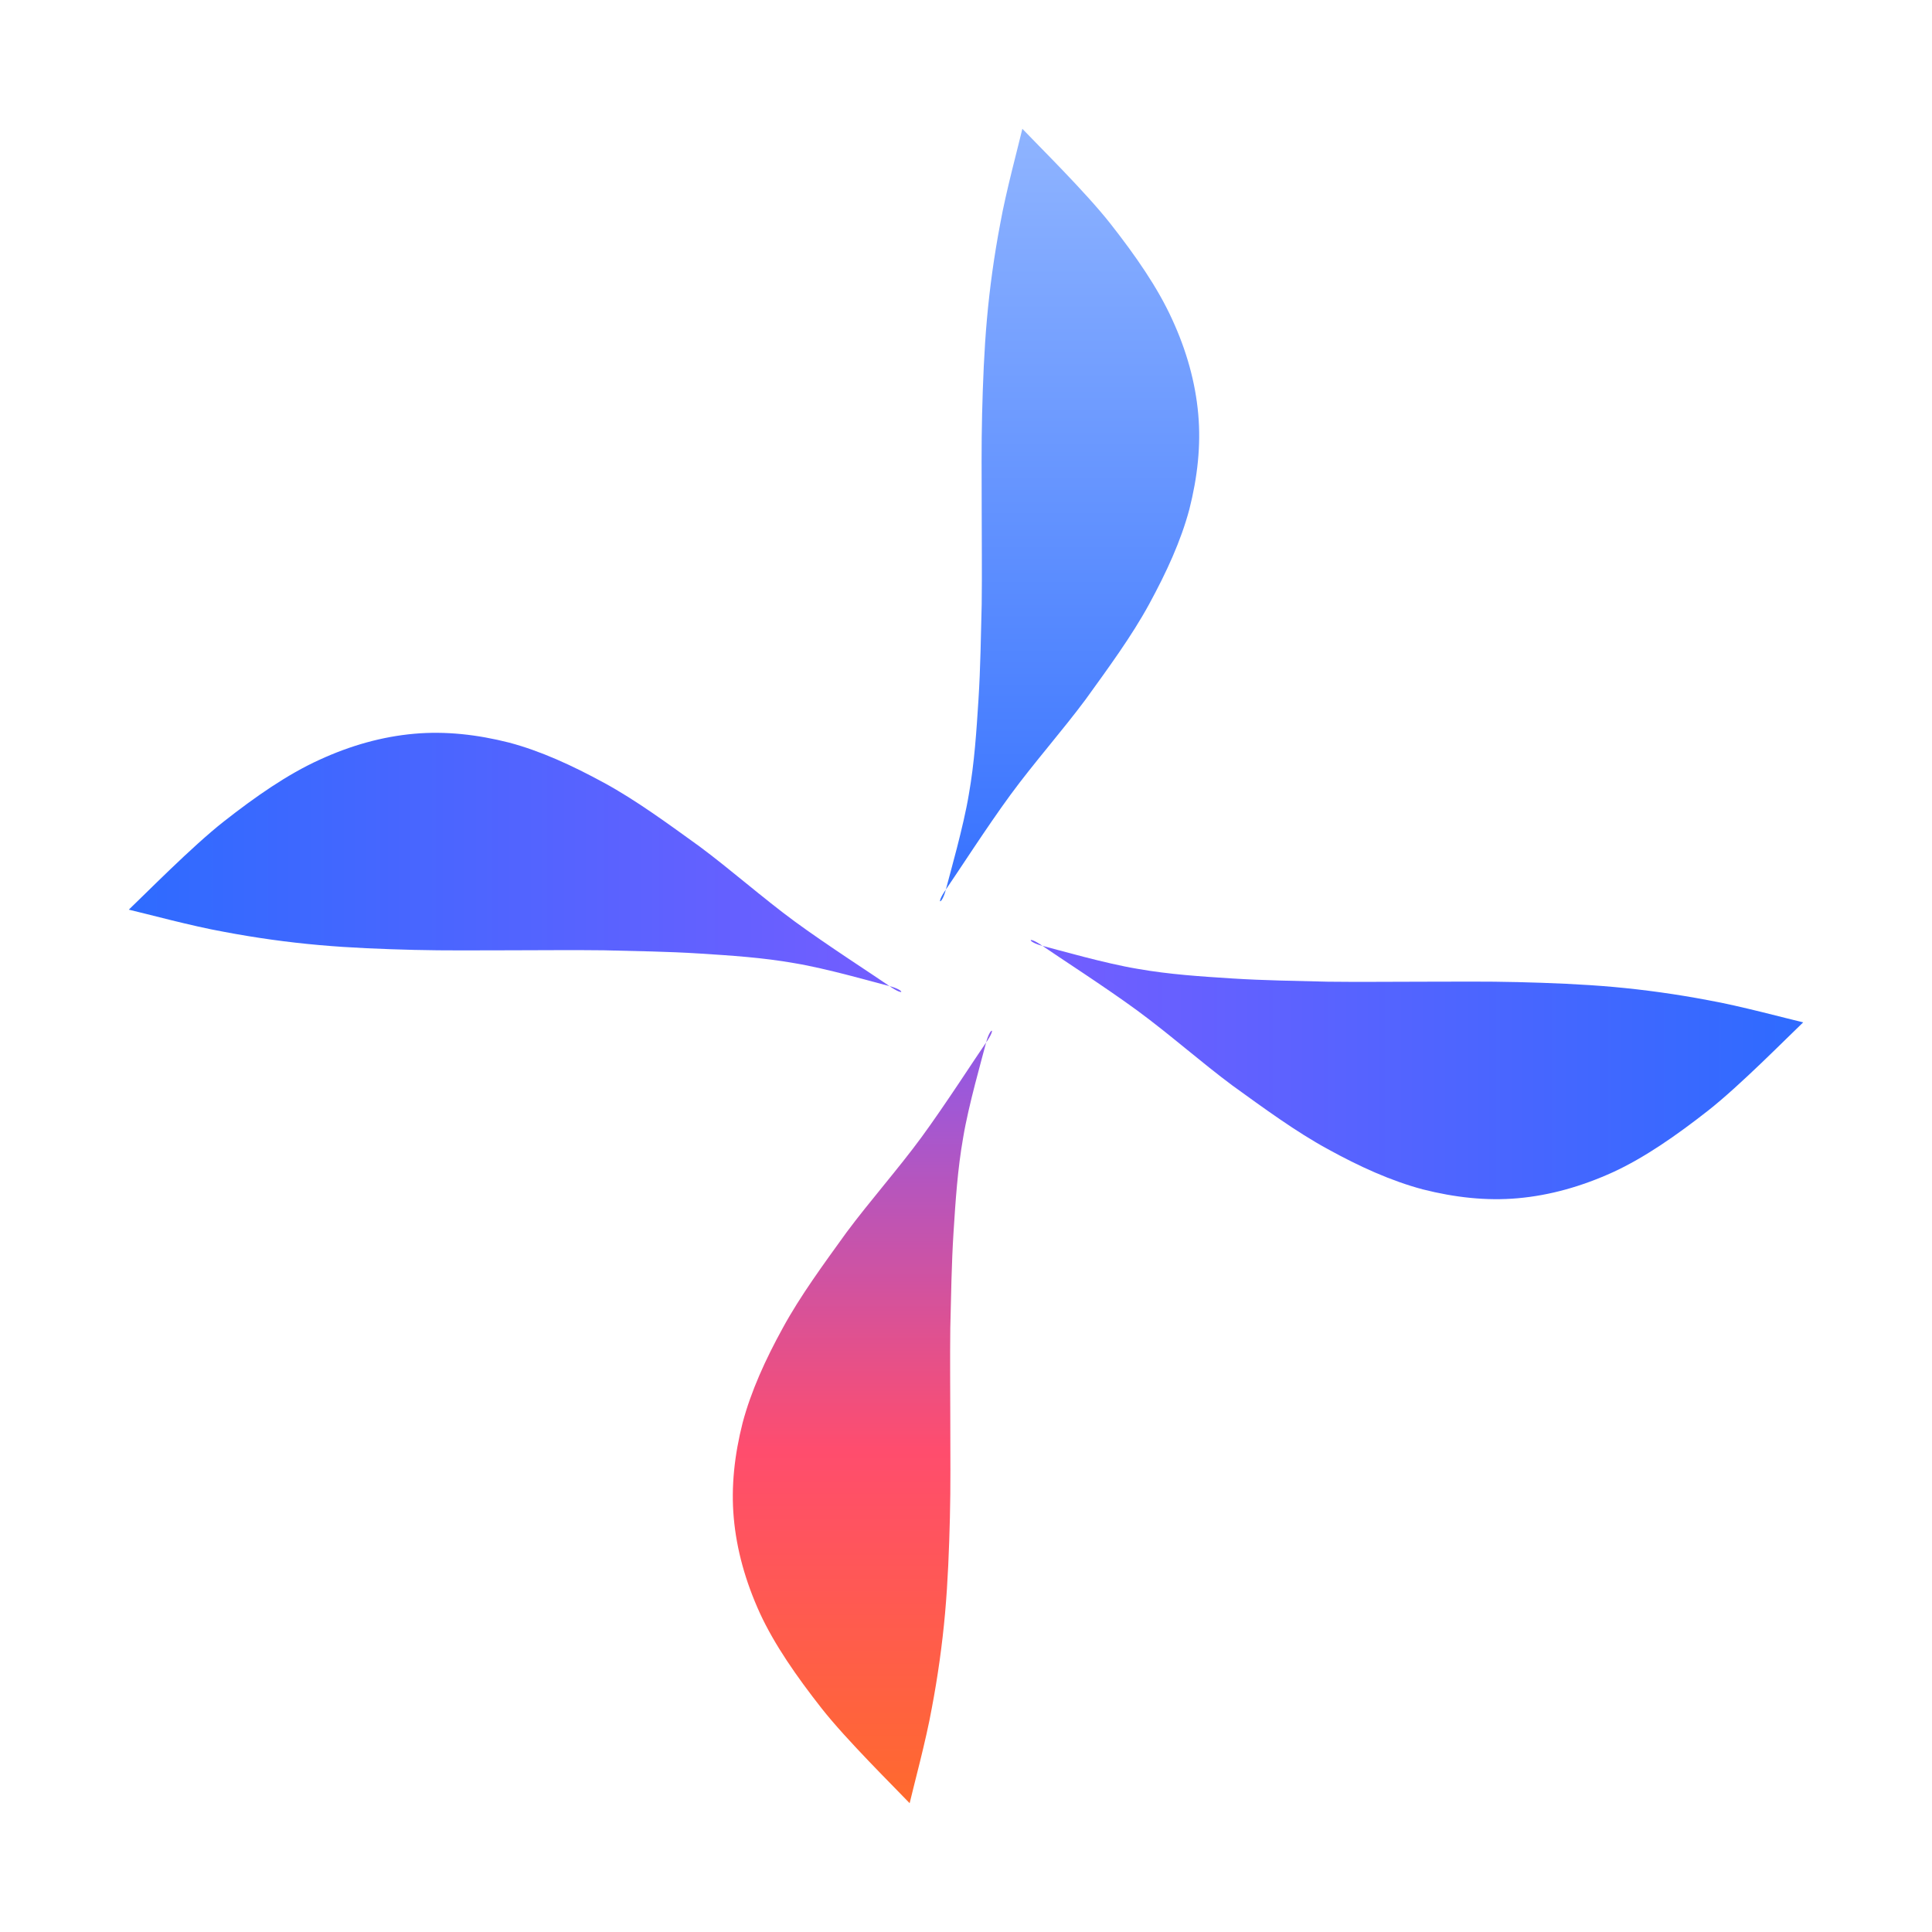
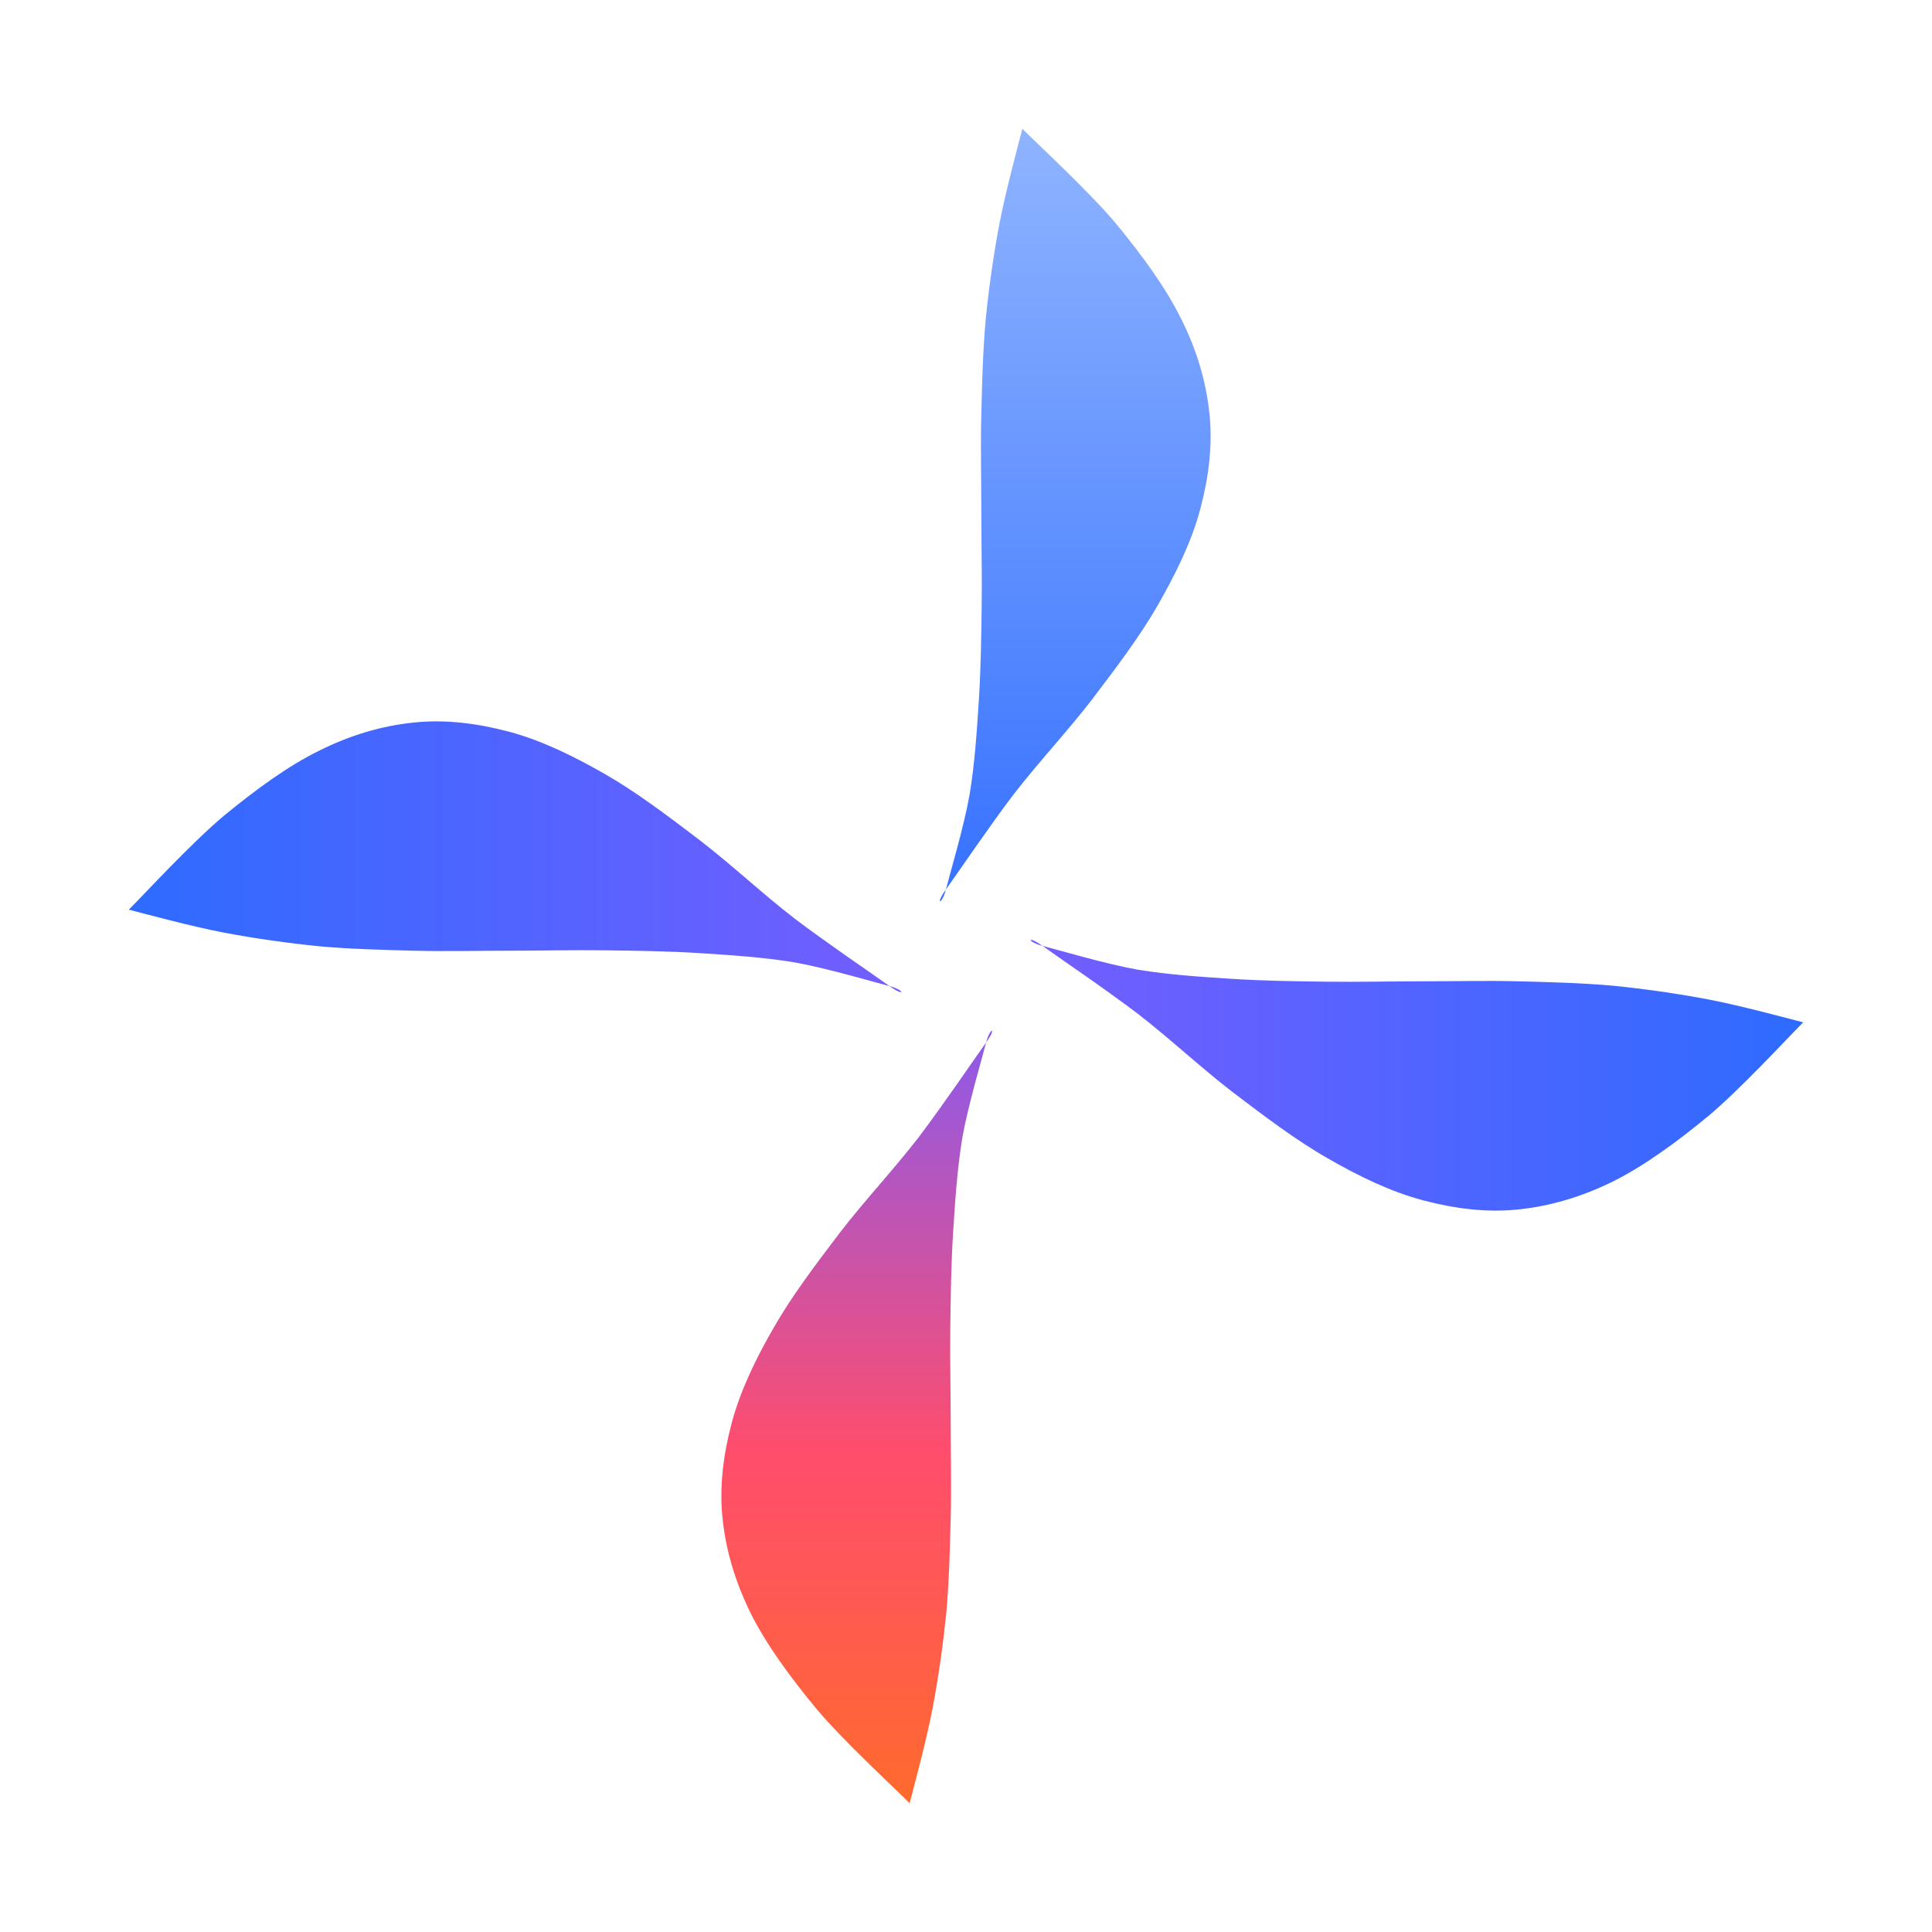
<svg xmlns="http://www.w3.org/2000/svg" viewBox="0 0 48 48">
  <defs>
    <linearGradient id="gN" x1="24" y1="3.2" x2="24" y2="24" gradientUnits="userSpaceOnUse">
      <stop offset="0" stop-color="#8FB4FF" />
      <stop offset="1" stop-color="#2E6BFF" />
    </linearGradient>
    <linearGradient id="gE" x1="44.8" y1="24" x2="24" y2="24" gradientUnits="userSpaceOnUse">
      <stop offset="0" stop-color="#2E6BFF" />
      <stop offset="1" stop-color="#7A5CFF" />
    </linearGradient>
    <linearGradient id="gW" x1="3.2" y1="24" x2="24" y2="24" gradientUnits="userSpaceOnUse">
      <stop offset="0" stop-color="#2E6BFF" />
      <stop offset="1" stop-color="#7A5CFF" />
    </linearGradient>
    <linearGradient id="gS" x1="24" y1="44.8" x2="24" y2="24" gradientUnits="userSpaceOnUse">
      <stop offset="0" stop-color="#FF6A2D" />
      <stop offset="0.42" stop-color="#FF4D6D" />
      <stop offset="1" stop-color="#7A5CFF" />
    </linearGradient>
  </defs>
-   <path d="M25.40 3.20C25.77 3.59 26.97 4.77 27.59 5.56C28.21 6.35 28.76 7.14 29.12 7.93C29.48 8.71 29.70 9.50 29.77 10.29C29.84 11.07 29.75 11.86 29.55 12.65C29.34 13.44 28.98 14.22 28.55 15.01C28.12 15.80 27.54 16.59 26.97 17.38C26.39 18.16 25.69 18.95 25.11 19.74C24.53 20.53 23.77 21.71 23.50 22.10C23.23 22.49 23.40 22.49 23.50 22.10C23.60 21.71 23.94 20.53 24.07 19.74C24.21 18.95 24.26 18.16 24.31 17.38C24.36 16.59 24.37 15.80 24.39 15.01C24.40 14.22 24.39 13.44 24.39 12.65C24.39 11.86 24.38 11.07 24.40 10.29C24.42 9.50 24.45 8.71 24.52 7.93C24.59 7.14 24.70 6.35 24.85 5.56C24.99 4.77 25.31 3.59 25.40 3.20Z" fill="url(#gN)" />
-   <path d="M44.80 25.40C44.41 25.77 43.23 26.97 42.44 27.59C41.65 28.21 40.86 28.76 40.08 29.12C39.29 29.48 38.50 29.70 37.71 29.77C36.93 29.84 36.14 29.75 35.35 29.55C34.56 29.34 33.77 28.98 32.99 28.55C32.20 28.12 31.41 27.54 30.62 26.97C29.84 26.39 29.05 25.69 28.26 25.11C27.47 24.53 26.29 23.77 25.90 23.50C25.51 23.23 25.51 23.40 25.90 23.50C26.29 23.60 27.47 23.94 28.26 24.07C29.05 24.21 29.84 24.26 30.62 24.31C31.41 24.36 32.20 24.37 32.99 24.39C33.77 24.40 34.56 24.39 35.35 24.39C36.14 24.39 36.93 24.38 37.71 24.40C38.50 24.42 39.29 24.45 40.08 24.52C40.86 24.59 41.65 24.70 42.44 24.85C43.23 24.99 44.41 25.31 44.80 25.40Z" fill="url(#gE)" />
-   <path d="M22.60 44.80C22.23 44.41 21.03 43.23 20.41 42.44C19.79 41.65 19.24 40.86 18.88 40.08C18.52 39.29 18.30 38.50 18.23 37.71C18.16 36.93 18.25 36.14 18.45 35.35C18.66 34.56 19.02 33.77 19.45 32.99C19.88 32.20 20.46 31.41 21.03 30.62C21.61 29.84 22.31 29.05 22.89 28.26C23.47 27.47 24.23 26.29 24.50 25.90C24.77 25.51 24.60 25.51 24.50 25.90C24.40 26.29 24.06 27.47 23.93 28.26C23.79 29.05 23.74 29.84 23.69 30.62C23.64 31.41 23.63 32.20 23.61 32.99C23.60 33.77 23.61 34.56 23.61 35.35C23.61 36.14 23.62 36.93 23.60 37.71C23.58 38.50 23.55 39.29 23.48 40.08C23.41 40.86 23.30 41.65 23.15 42.44C23.01 43.23 22.69 44.41 22.60 44.80Z" fill="url(#gS)" />
-   <path d="M3.20 22.60C3.59 22.23 4.77 21.03 5.56 20.41C6.35 19.79 7.14 19.24 7.93 18.88C8.71 18.52 9.50 18.30 10.29 18.23C11.07 18.16 11.86 18.25 12.65 18.45C13.44 18.66 14.22 19.02 15.01 19.45C15.80 19.88 16.59 20.46 17.38 21.03C18.16 21.61 18.95 22.31 19.74 22.89C20.53 23.47 21.71 24.23 22.10 24.50C22.49 24.77 22.49 24.60 22.10 24.50C21.71 24.40 20.53 24.06 19.74 23.93C18.95 23.79 18.16 23.74 17.38 23.69C16.59 23.64 15.80 23.63 15.01 23.61C14.22 23.60 13.44 23.61 12.65 23.61C11.86 23.61 11.07 23.62 10.29 23.60C9.50 23.58 8.71 23.55 7.93 23.48C7.14 23.41 6.35 23.30 5.56 23.15C4.77 23.01 3.59 22.69 3.20 22.60Z" fill="url(#gW)" />
+   <path d="M25.40 3.20C25.79 3.59 27.07 4.77 27.73 5.56C28.38 6.35 28.96 7.14 29.35 7.93C29.74 8.71 29.97 9.50 30.05 10.29C30.13 11.07 30.03 11.86 29.82 12.65C29.61 13.44 29.23 14.22 28.78 15.01C28.33 15.80 27.73 16.59 27.13 17.38C26.53 18.16 25.79 18.95 25.18 19.74C24.58 20.53 23.78 21.71 23.50 22.10C23.22 22.49 23.40 22.49 23.50 22.10C23.60 21.71 23.95 20.53 24.09 19.74C24.22 18.95 24.27 18.16 24.32 17.38C24.37 16.59 24.38 15.80 24.39 15.01C24.40 14.22 24.38 13.44 24.38 12.65C24.38 11.86 24.36 11.07 24.38 10.29C24.40 9.50 24.42 8.71 24.49 7.93C24.57 7.14 24.68 6.35 24.83 5.56C24.98 4.77 25.30 3.59 25.40 3.20Z" fill="url(#gN)" />
+   <path d="M44.80 25.40C44.41 25.79 43.23 27.07 42.44 27.73C41.65 28.38 40.86 28.96 40.08 29.35C39.29 29.74 38.50 29.97 37.71 30.05C36.93 30.13 36.14 30.03 35.35 29.82C34.56 29.61 33.77 29.23 32.99 28.78C32.20 28.33 31.41 27.73 30.62 27.13C29.84 26.53 29.05 25.79 28.26 25.18C27.47 24.58 26.29 23.78 25.90 23.50C25.51 23.22 25.51 23.40 25.90 23.50C26.29 23.60 27.47 23.95 28.26 24.09C29.05 24.22 29.84 24.27 30.62 24.32C31.41 24.37 32.20 24.38 32.99 24.39C33.77 24.40 34.56 24.38 35.35 24.38C36.14 24.38 36.93 24.36 37.71 24.38C38.50 24.40 39.29 24.42 40.08 24.49C40.86 24.57 41.65 24.68 42.44 24.83C43.23 24.98 44.41 25.30 44.80 25.40Z" fill="url(#gE)" />
+   <path d="M22.60 44.80C22.21 44.41 20.93 43.23 20.27 42.44C19.62 41.65 19.04 40.86 18.65 40.08C18.26 39.29 18.03 38.50 17.95 37.71C17.87 36.93 17.97 36.14 18.18 35.35C18.39 34.56 18.77 33.77 19.22 32.99C19.67 32.20 20.27 31.41 20.87 30.62C21.47 29.84 22.21 29.05 22.82 28.26C23.42 27.47 24.22 26.29 24.50 25.90C24.78 25.51 24.60 25.51 24.50 25.90C24.40 26.29 24.05 27.47 23.91 28.26C23.78 29.05 23.73 29.84 23.68 30.62C23.63 31.41 23.62 32.20 23.61 32.99C23.60 33.77 23.62 34.56 23.62 35.35C23.62 36.14 23.64 36.93 23.62 37.71C23.60 38.50 23.58 39.29 23.51 40.08C23.43 40.86 23.32 41.65 23.17 42.44C23.02 43.23 22.70 44.41 22.60 44.80Z" fill="url(#gS)" />
+   <path d="M3.20 22.60C3.59 22.21 4.77 20.93 5.56 20.27C6.35 19.62 7.14 19.04 7.93 18.65C8.71 18.26 9.50 18.03 10.29 17.95C11.07 17.87 11.86 17.97 12.65 18.18C13.44 18.39 14.22 18.77 15.01 19.22C15.80 19.67 16.59 20.27 17.38 20.87C18.16 21.47 18.95 22.21 19.74 22.82C20.53 23.42 21.71 24.22 22.10 24.50C22.49 24.78 22.49 24.60 22.10 24.50C21.71 24.40 20.53 24.05 19.74 23.91C18.95 23.78 18.16 23.73 17.38 23.68C16.59 23.63 15.80 23.62 15.01 23.61C14.22 23.60 13.44 23.62 12.65 23.62C11.86 23.62 11.07 23.64 10.29 23.62C9.50 23.60 8.71 23.58 7.93 23.51C7.14 23.43 6.35 23.32 5.56 23.17C4.77 23.02 3.59 22.70 3.20 22.60Z" fill="url(#gW)" />
</svg>
